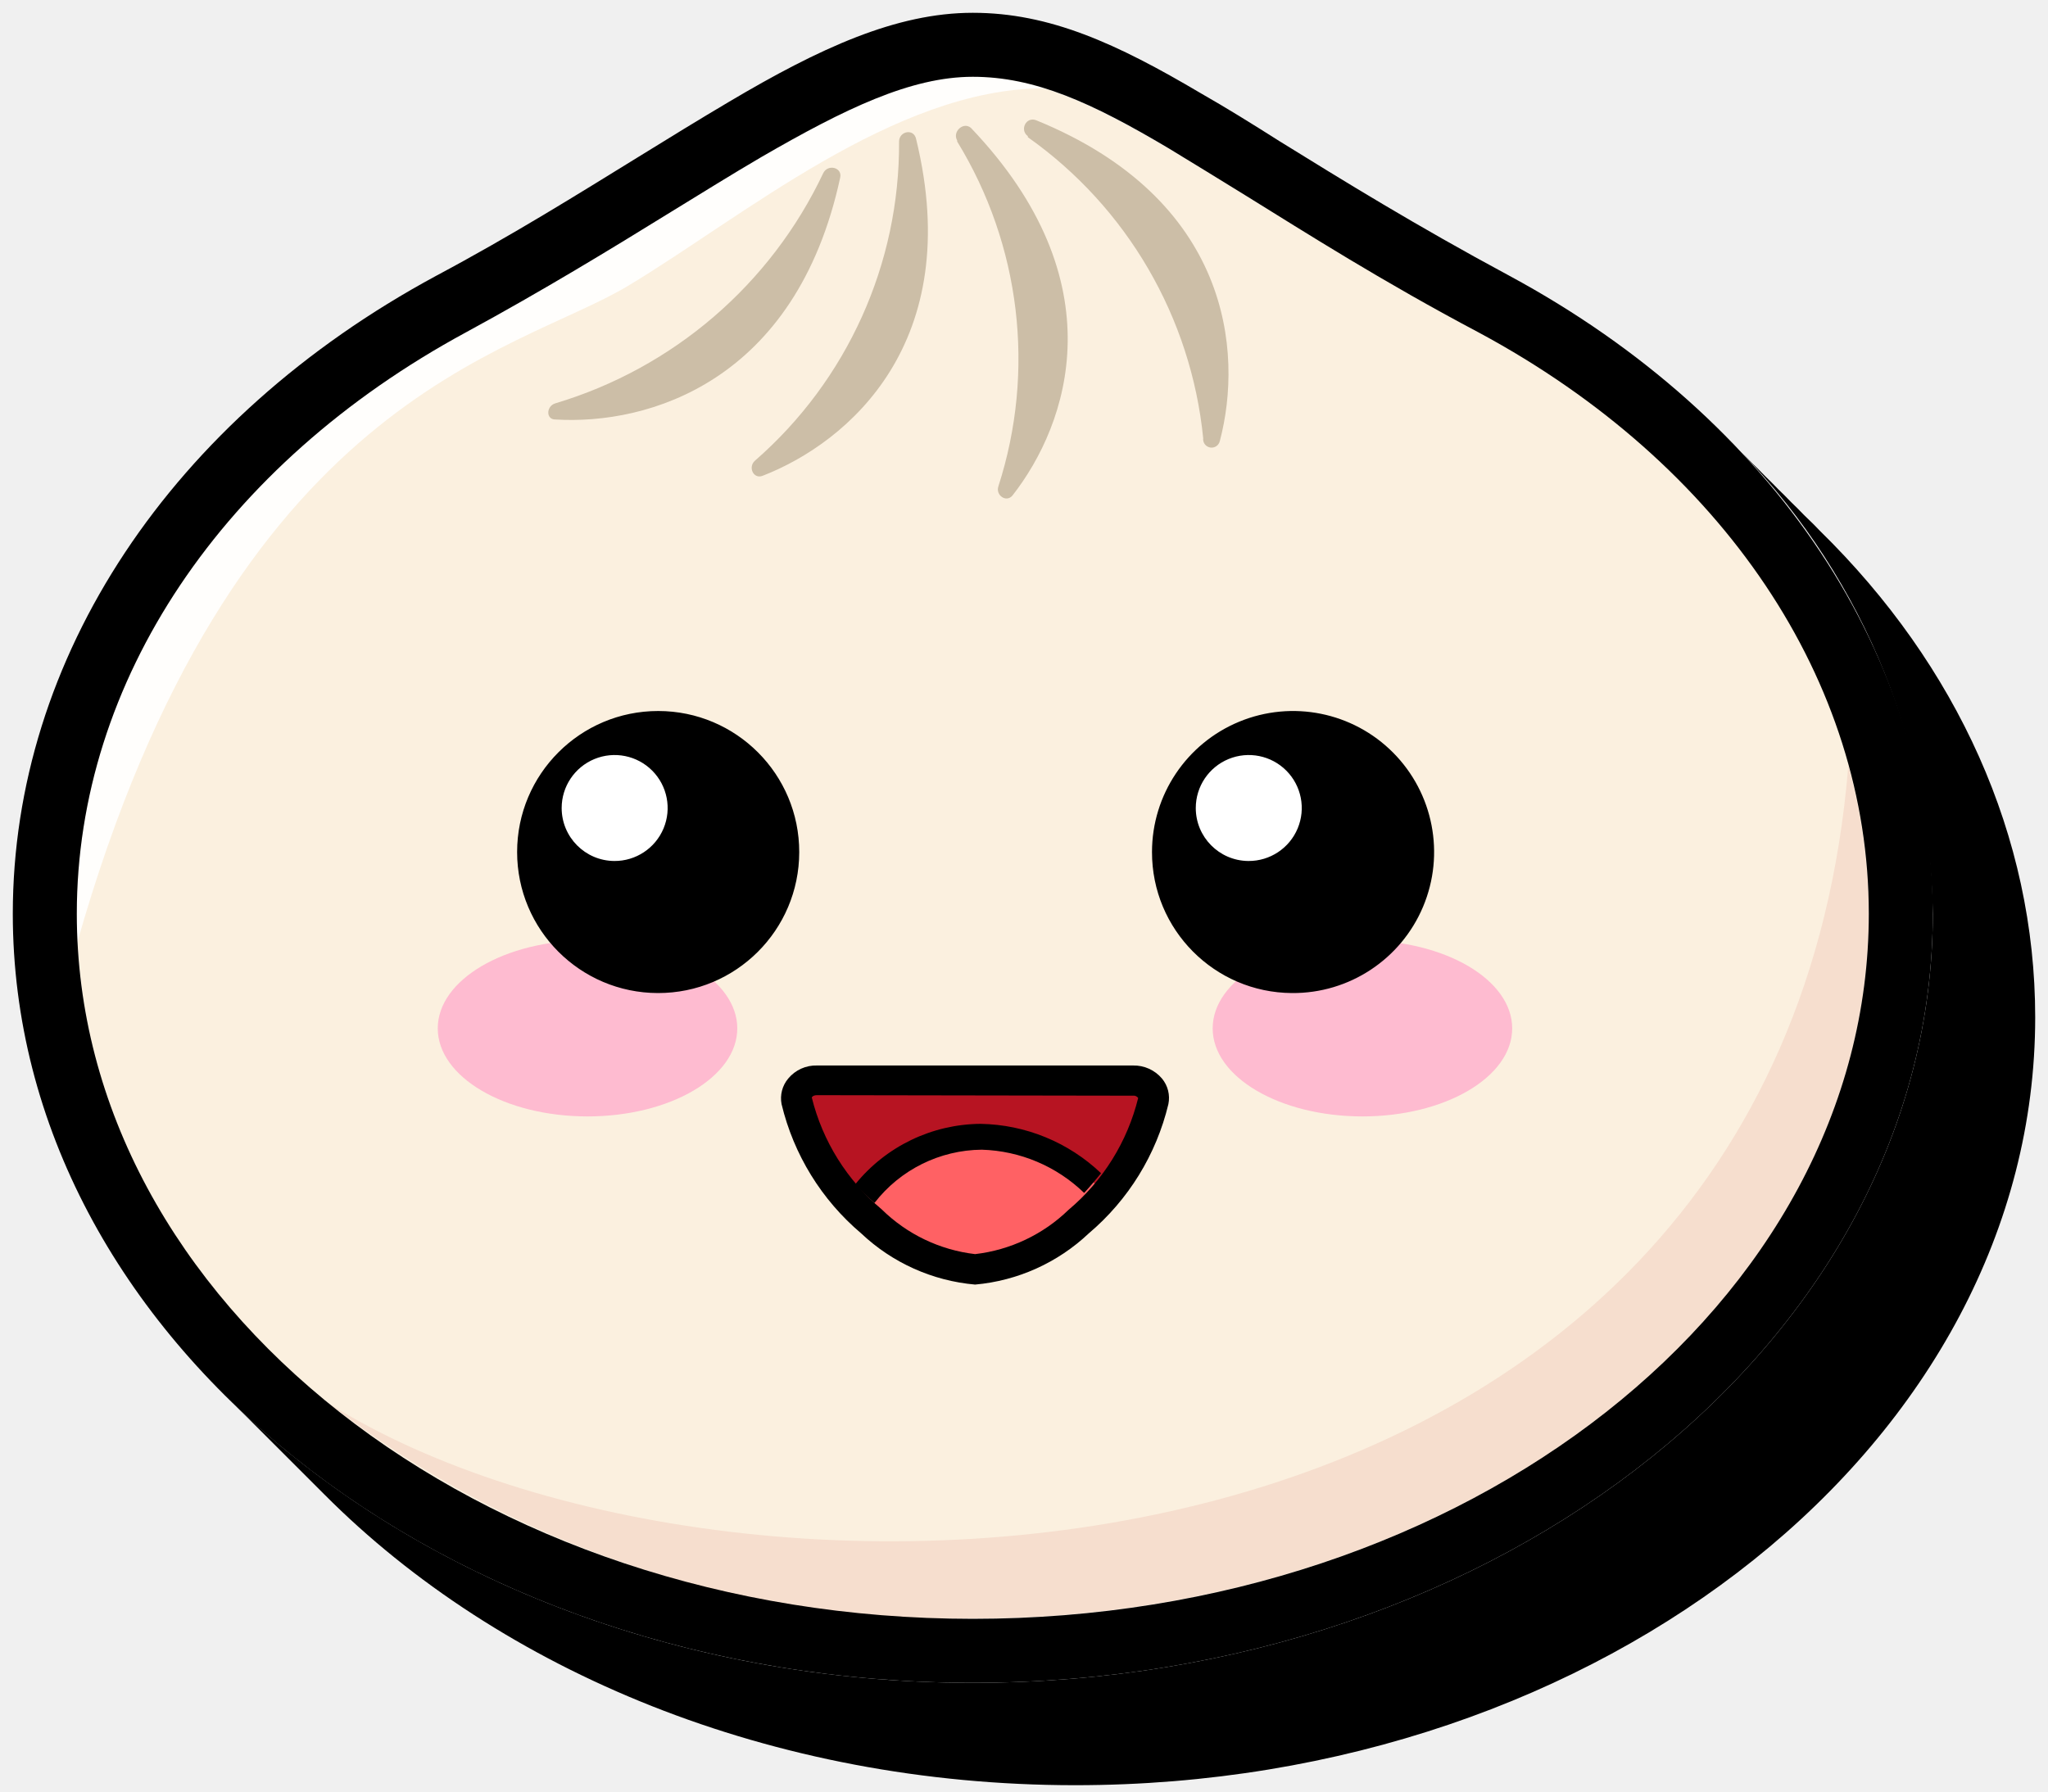
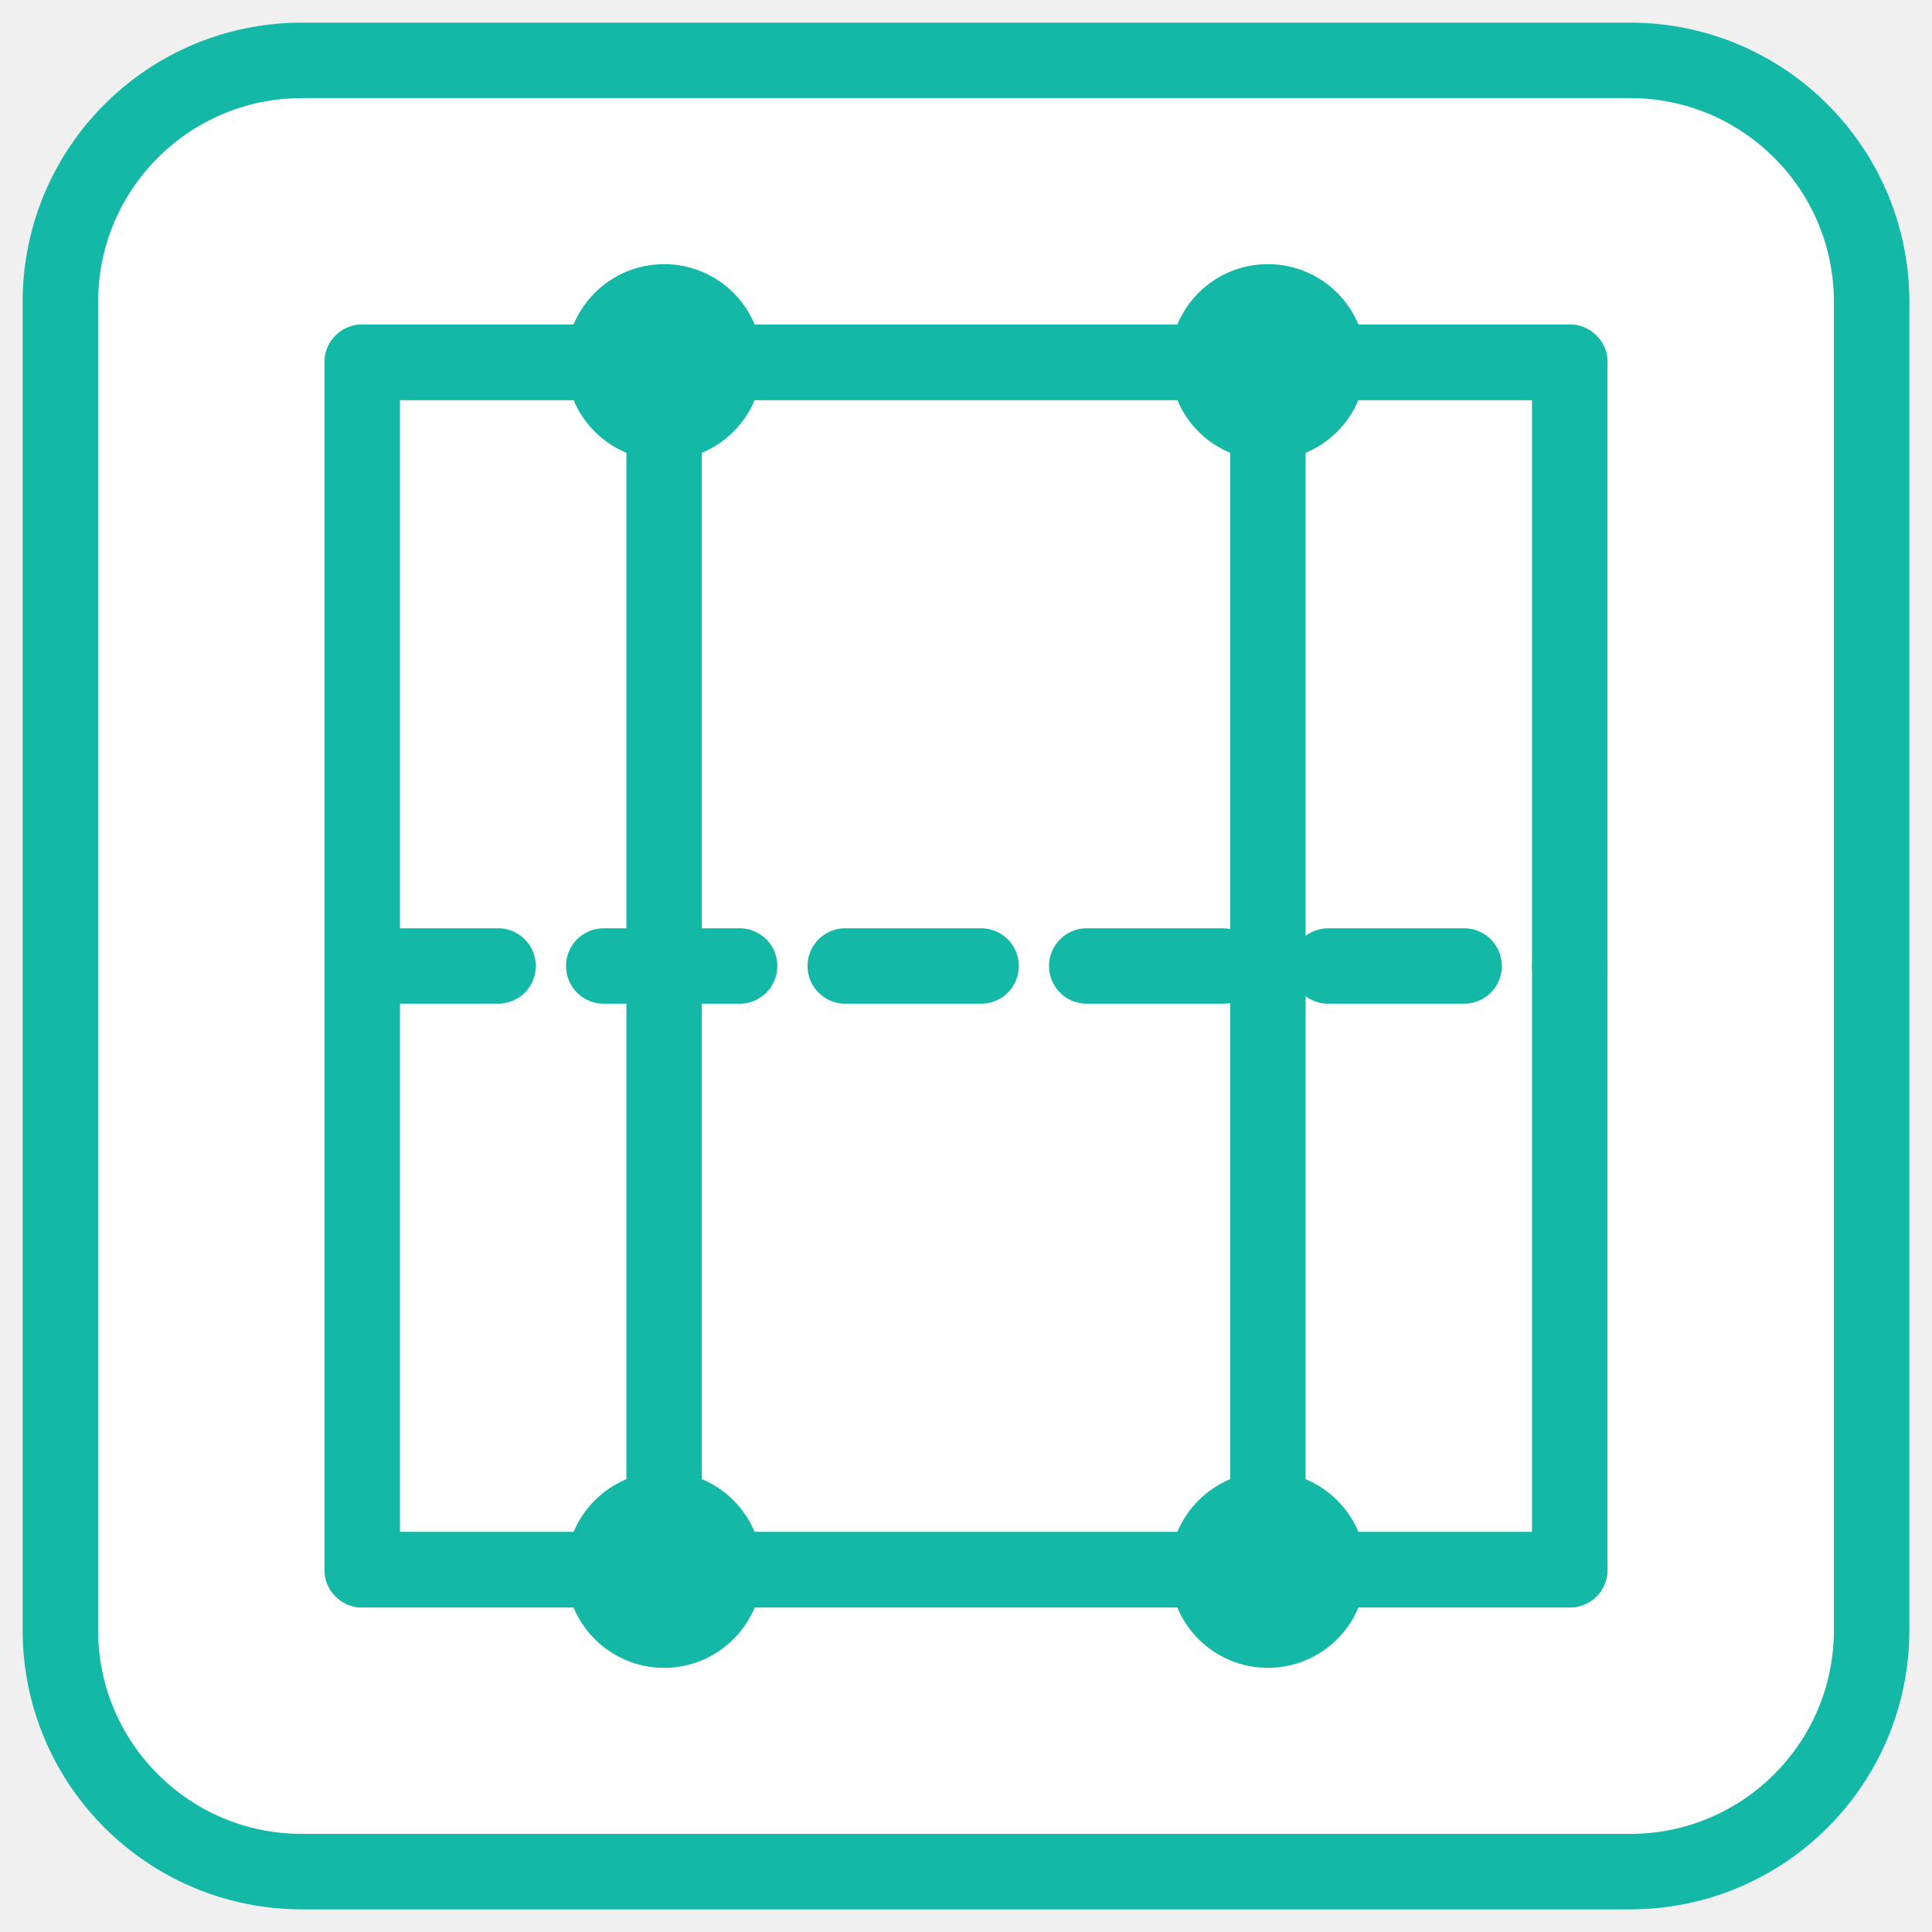
- <svg xmlns="http://www.w3.org/2000/svg" id="Bun" viewBox="0 0 80 70">
-   <path id="Shadow" d="M71.09,20.74c-.16-.17-.33-.34-.5-.5s-.33-.34-.5-.5-.33-.34-.5-.5-.33-.34-.5-.5-.33-.34-.5-.5-.33-.34-.5-.5-.33-.34-.5-.5A26.46,26.46,0,0,1,75.5,35.7c0,16.57-16.82,30.05-37.5,30.05-11.58,0-21.94-4.23-28.83-10.86l.5.5.5.5.5.5.5.5.5.5.5.5.5.5C19.55,65.3,30.14,69.75,42,69.75c20.68,0,37.5-13.48,37.5-30C79.5,32.69,76.46,26,71.09,20.74Z" />
-   <g id="Body">
-     <path id="Background" d="M73,35.7c0,15.21-15.67,27.54-35,27.54S3,50.91,3,35.7C3,26.27,9,17.94,18.22,13S33.18,3,38,3s8.94,4.13,19.78,10C67,17.94,73,26.27,73,35.7Z" style="fill:#fbf0df" />
-     <path id="Bottom_Shadow" data-name="Bottom Shadow" d="M73,35.7a21.67,21.67,0,0,0-.8-5.78c-2.73,33.3-43.35,34.9-59.32,24.94A40,40,0,0,0,38,63.24C57.3,63.24,73,50.89,73,35.7Z" style="fill:#f6dece" />
-     <path id="Light_Shine" data-name="Light Shine" d="M24.53,11.17C29,8.49,34.94,3.46,40.78,3.45A9.29,9.29,0,0,0,38,3c-2.42,0-5,1.25-8.25,3.13-1.13.66-2.3,1.39-3.54,2.15-2.33,1.44-5,3.07-8,4.7C8.69,18.13,3,26.62,3,35.7c0,.4,0,.8,0,1.19C9.06,15.48,20.07,13.85,24.53,11.17Z" style="fill:#fffefc" />
-     <path id="Top" d="M35.12,5.53A16.41,16.41,0,0,1,29.49,18c-.28.25-.06.73.3.59,3.37-1.31,7.92-5.23,6-13.14C35.71,5,35.12,5.12,35.12,5.53Zm2.27,0A16.24,16.24,0,0,1,39,19c-.12.35.31.65.55.36C41.74,16.56,43.65,11,37.93,5,37.64,4.74,37.19,5.14,37.39,5.49Zm2.76-.17A16.42,16.42,0,0,1,47,17.12a.33.33,0,0,0,.65.11c.92-3.49.4-9.44-7.17-12.53C40.08,4.54,39.82,5.08,40.15,5.32ZM21.69,15.76a16.94,16.94,0,0,0,10.47-9c.18-.36.75-.22.66.18-1.73,8-7.52,9.67-11.12,9.45C21.32,16.4,21.33,15.87,21.69,15.76Z" style="fill:#ccbea7;fill-rule:evenodd" />
-     <path id="Outline" d="M38,65.75C17.32,65.75.5,52.27.5,35.7c0-10,6.18-19.33,16.53-24.92,3-1.6,5.57-3.21,7.86-4.62,1.26-.78,2.45-1.51,3.6-2.19C32,1.89,35,.5,38,.5s5.62,1.2,8.9,3.14c1,.57,2,1.19,3.07,1.87,2.49,1.54,5.3,3.28,9,5.27C69.32,16.37,75.5,25.69,75.5,35.7,75.5,52.27,58.68,65.75,38,65.75ZM38,3c-2.42,0-5,1.25-8.25,3.13-1.13.66-2.3,1.39-3.54,2.15-2.33,1.44-5,3.07-8,4.7C8.69,18.13,3,26.62,3,35.7,3,50.89,18.7,63.25,38,63.25S73,50.89,73,35.7C73,26.62,67.31,18.13,57.78,13,54,11,51.05,9.12,48.66,7.64c-1.09-.67-2.09-1.29-3-1.84C42.63,4,40.42,3,38,3Z" />
-   </g>
-   <g id="Mouth">
-     <g id="Background-2" data-name="Background">
-       <path d="M45.05,43a8.93,8.93,0,0,1-2.92,4.71,6.81,6.81,0,0,1-4,1.88A6.84,6.84,0,0,1,34,47.71,8.93,8.93,0,0,1,31.12,43a.72.72,0,0,1,.8-.81H44.26A.72.72,0,0,1,45.05,43Z" style="fill:#b71422" />
-     </g>
-     <g id="Tongue">
-       <path id="Background-3" data-name="Background" d="M34,47.79a6.91,6.91,0,0,0,4.12,1.9,6.91,6.91,0,0,0,4.11-1.9,10.63,10.63,0,0,0,1-1.07,6.83,6.83,0,0,0-4.9-2.31,6.15,6.15,0,0,0-5,2.78C33.56,47.4,33.76,47.6,34,47.79Z" style="fill:#ff6164" />
-       <path id="Outline-2" data-name="Outline" d="M34.16,47a5.36,5.36,0,0,1,4.19-2.08,6,6,0,0,1,4,1.69c.23-.25.45-.51.66-.77a7,7,0,0,0-4.71-1.93,6.36,6.36,0,0,0-4.89,2.36A9.53,9.53,0,0,0,34.16,47Z" />
-     </g>
-     <path id="Outline-3" data-name="Outline" d="M38.09,50.19a7.42,7.42,0,0,1-4.45-2,9.52,9.52,0,0,1-3.11-5.05,1.2,1.2,0,0,1,.26-1,1.41,1.41,0,0,1,1.13-.51H44.26a1.44,1.44,0,0,1,1.13.51,1.19,1.19,0,0,1,.25,1h0a9.52,9.52,0,0,1-3.11,5.05A7.42,7.42,0,0,1,38.09,50.19Zm-6.17-7.4c-.16,0-.2.07-.21.09a8.29,8.29,0,0,0,2.73,4.37A6.23,6.23,0,0,0,38.09,49a6.28,6.28,0,0,0,3.65-1.73,8.3,8.3,0,0,0,2.72-4.37.21.21,0,0,0-.2-.09Z" />
-   </g>
-   <g id="Face">
-     <ellipse id="Right_Blush" data-name="Right Blush" cx="53.22" cy="40.18" rx="5.85" ry="3.44" style="fill:#febbd0" />
-     <ellipse id="Left_Bluch" data-name="Left Bluch" cx="22.95" cy="40.18" rx="5.85" ry="3.44" style="fill:#febbd0" />
-     <path id="Eyes" d="M25.7,38.8a5.51,5.51,0,1,0-5.5-5.51A5.51,5.51,0,0,0,25.7,38.8Zm24.77,0A5.51,5.51,0,1,0,45,33.29,5.5,5.5,0,0,0,50.47,38.8Z" style="fill-rule:evenodd" />
-     <path id="Iris" d="M24,33.64a2.07,2.07,0,1,0-2.06-2.07A2.07,2.07,0,0,0,24,33.64Zm24.77,0a2.07,2.07,0,1,0-2.06-2.07A2.07,2.07,0,0,0,48.75,33.64Z" style="fill:#fff;fill-rule:evenodd" />
-   </g>
+ <svg xmlns="http://www.w3.org/2000/svg" width="256" height="256" viewBox="0 0 256 256" stroke="#14b8a6" stroke-width="10" fill="none" stroke-linecap="round" stroke-linejoin="round">
+   <rect x="8" y="8" width="240" height="240" rx="32" ry="32" fill="white" stroke="#14b8a6" />
+   <rect x="48" y="48" width="160" height="160" />
+   <line x1="48" y1="128" x2="208" y2="128" stroke-dasharray="18 14" />
+   <line x1="88" y1="48" x2="88" y2="208" />
+   <line x1="168" y1="48" x2="168" y2="208" />
+   <circle cx="88" cy="48" r="8" fill="#14b8a6" />
+   <circle cx="168" cy="48" r="8" fill="#14b8a6" />
+   <circle cx="88" cy="208" r="8" fill="#14b8a6" />
+   <circle cx="168" cy="208" r="8" fill="#14b8a6" />
+   <line x1="48" y1="48" x2="208" y2="48" />
+   <line x1="48" y1="208" x2="208" y2="208" />
</svg>
